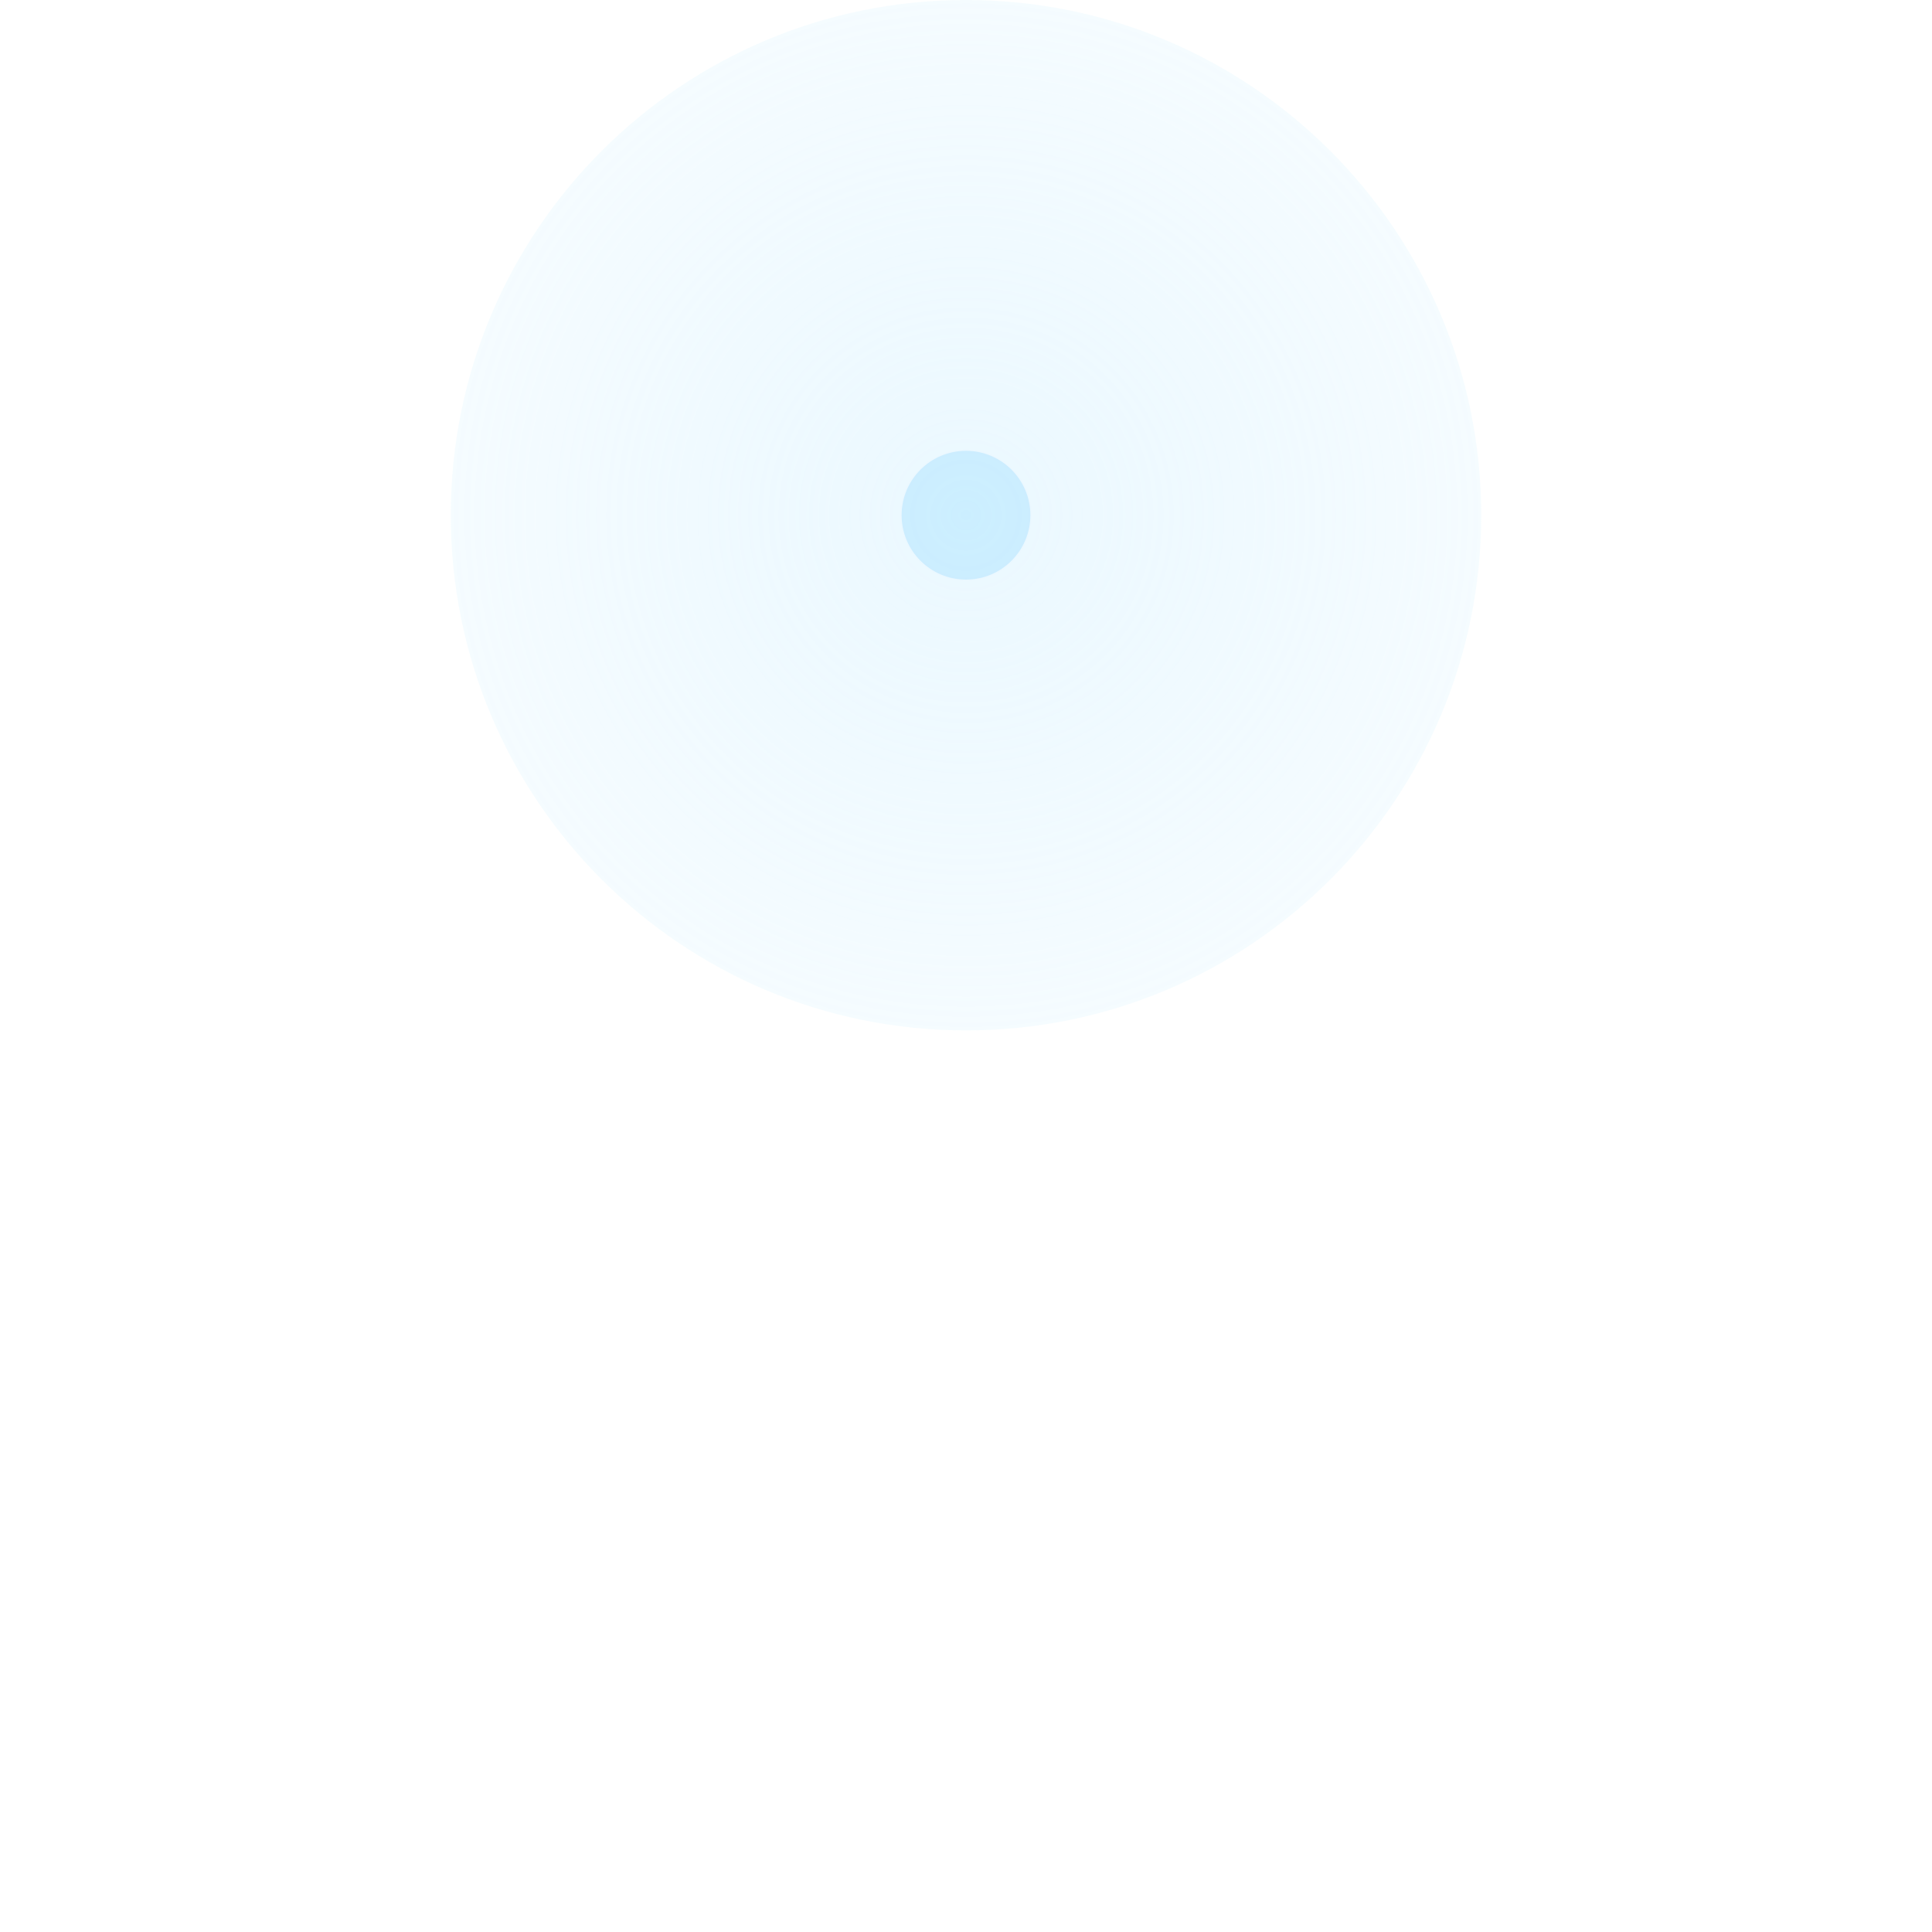
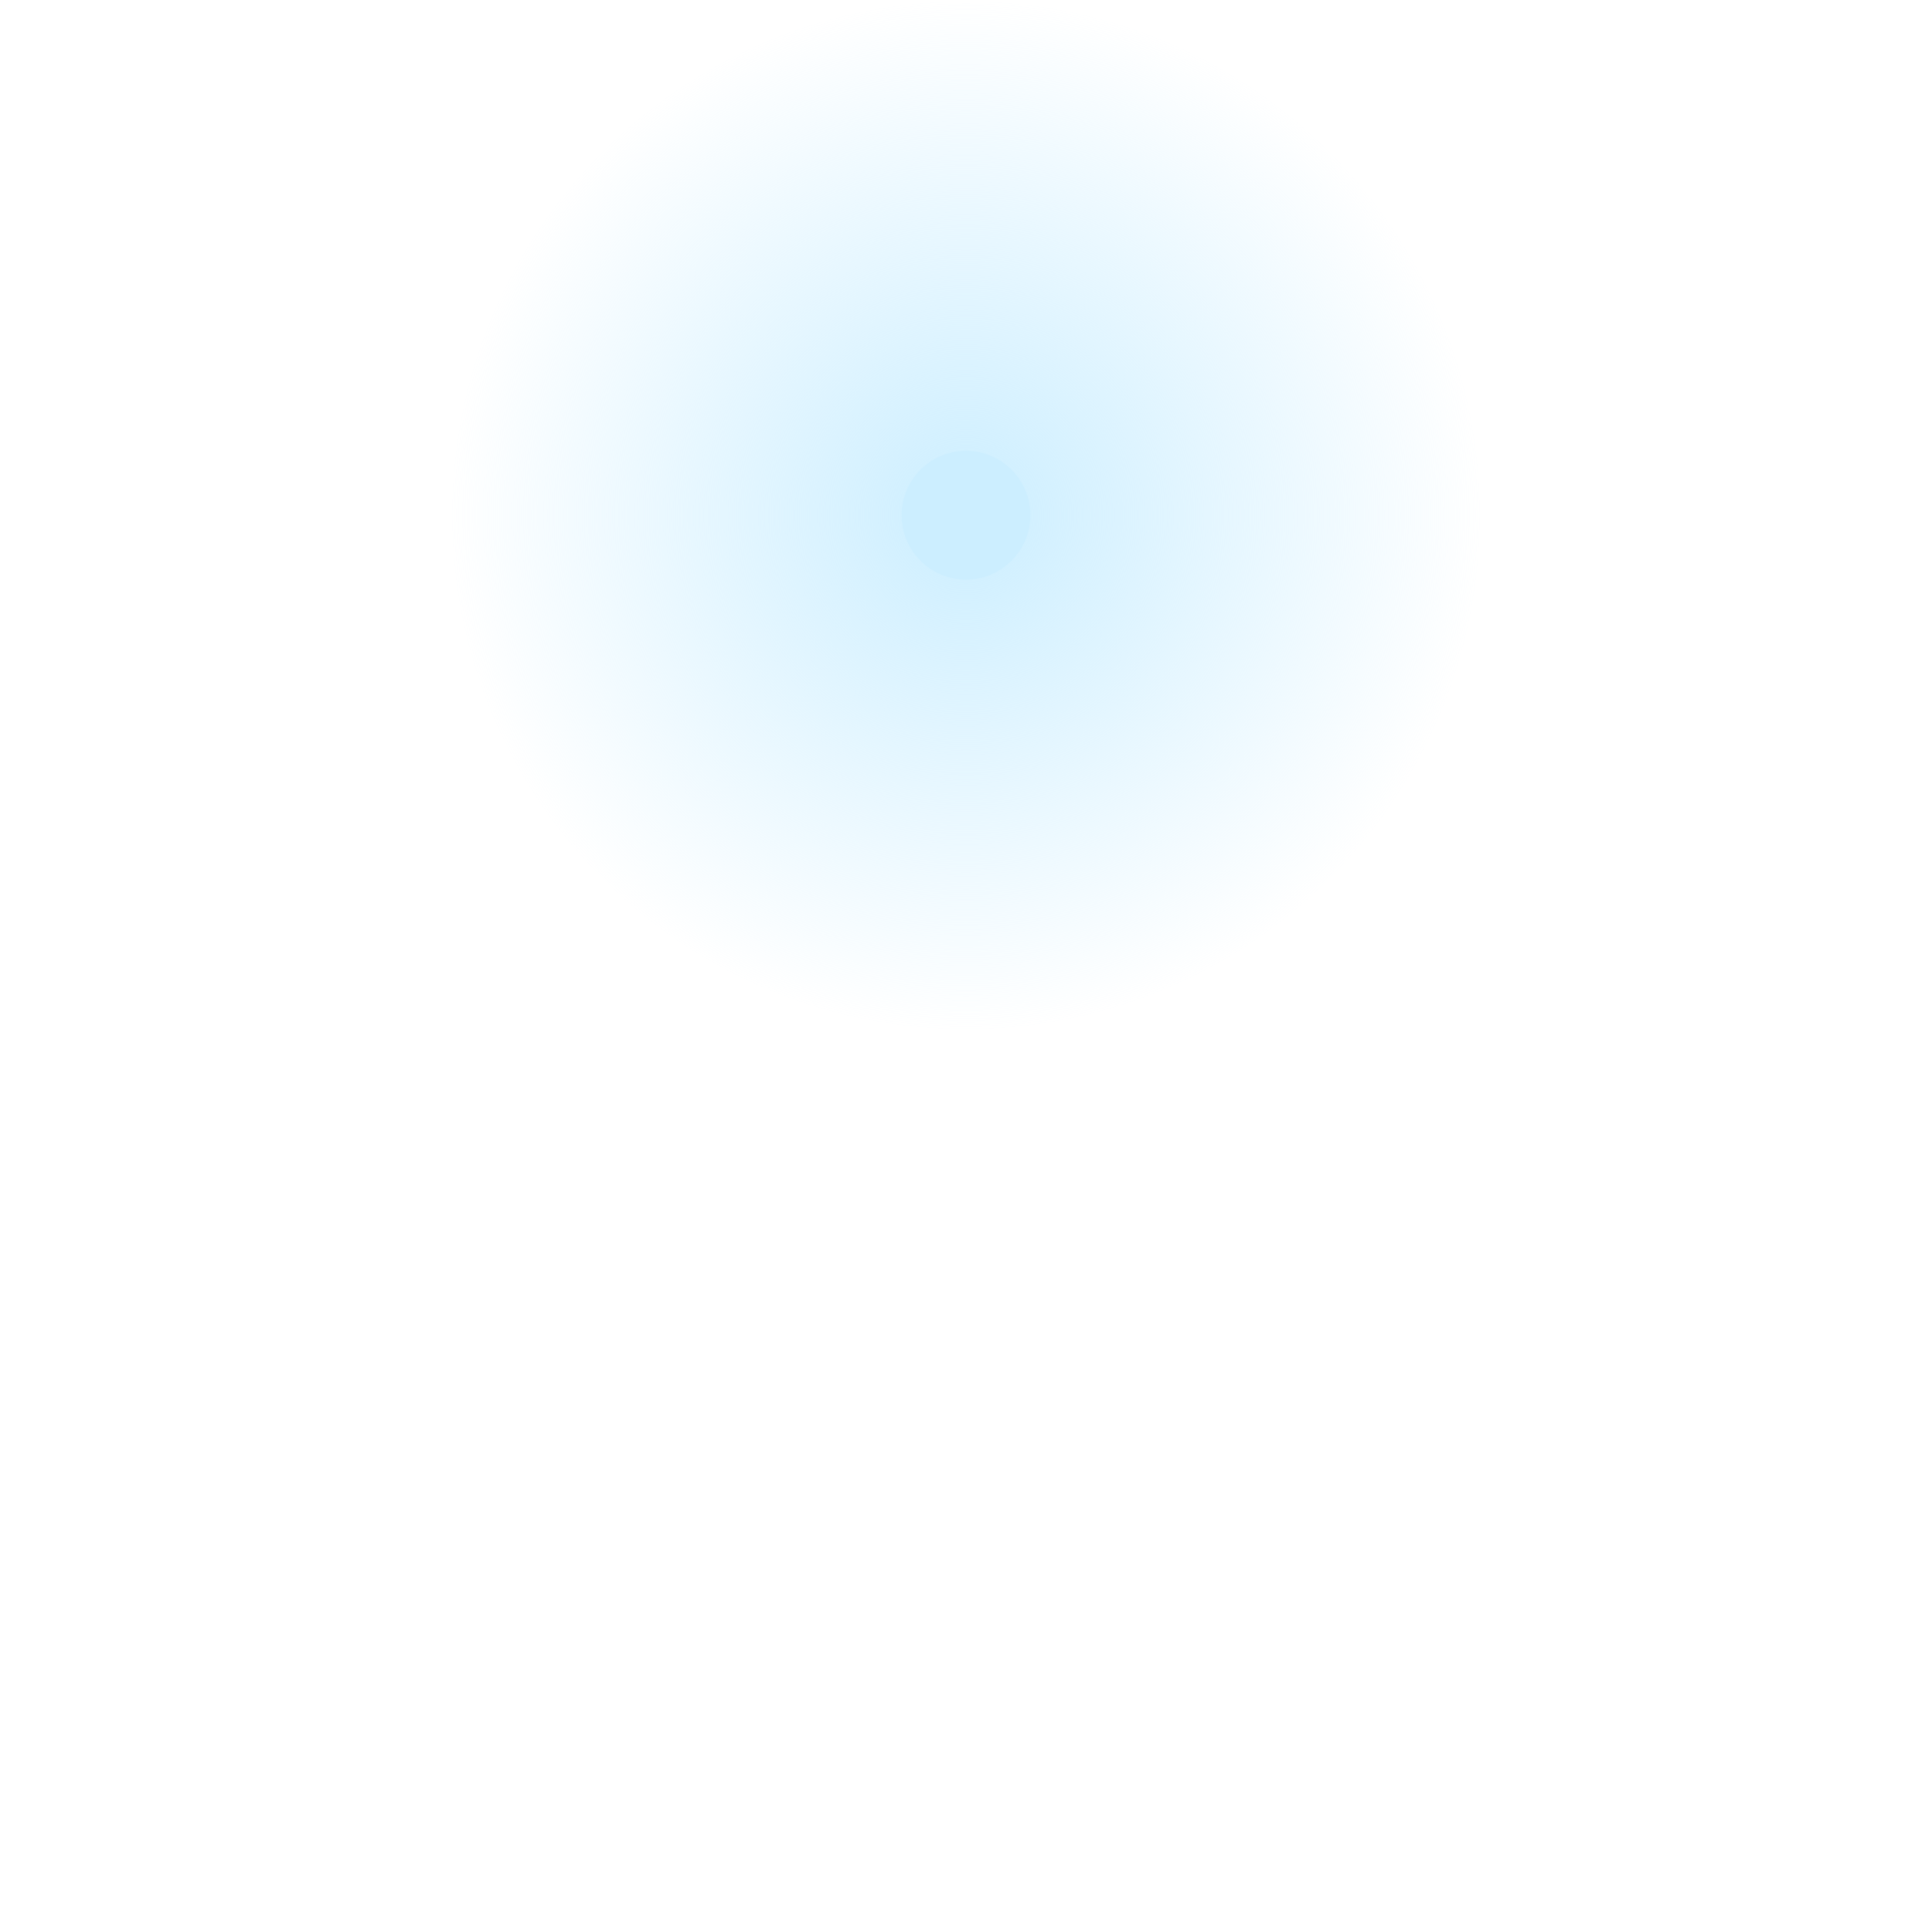
- <svg xmlns="http://www.w3.org/2000/svg" xml:space="preserve" fill-rule="evenodd" stroke-linejoin="round" stroke-miterlimit="2" clip-rule="evenodd" viewBox="0 0 15 15">
+ <svg xmlns="http://www.w3.org/2000/svg" viewBox="0 0 15 15">
+   <radialGradient id="a">
+     <stop offset="0%" stop-color="#cef" stop-opacity="2" />
+     <stop offset="100%" stop-color="#cef" stop-opacity="0" />
+   </radialGradient>
+   <circle cx="7.5" cy="4" r="4" fill="url(#a)" />
  <circle cx="7.5" cy="4" r=".5" fill="#cef" />
-   <circle cx="7.5" cy="4" r="4" fill="url(#a)" />
-   <defs>
-     <radialGradient id="a" cx="0" cy="0" r="1" gradientTransform="matrix(8 0 0 8 7.5 4)" gradientUnits="userSpaceOnUse">
-       <stop offset="0" stop-color="#cef" stop-opacity=".4" />
-       <stop offset="1" stop-color="#cef" stop-opacity="0" />
-     </radialGradient>
-   </defs>
</svg>
